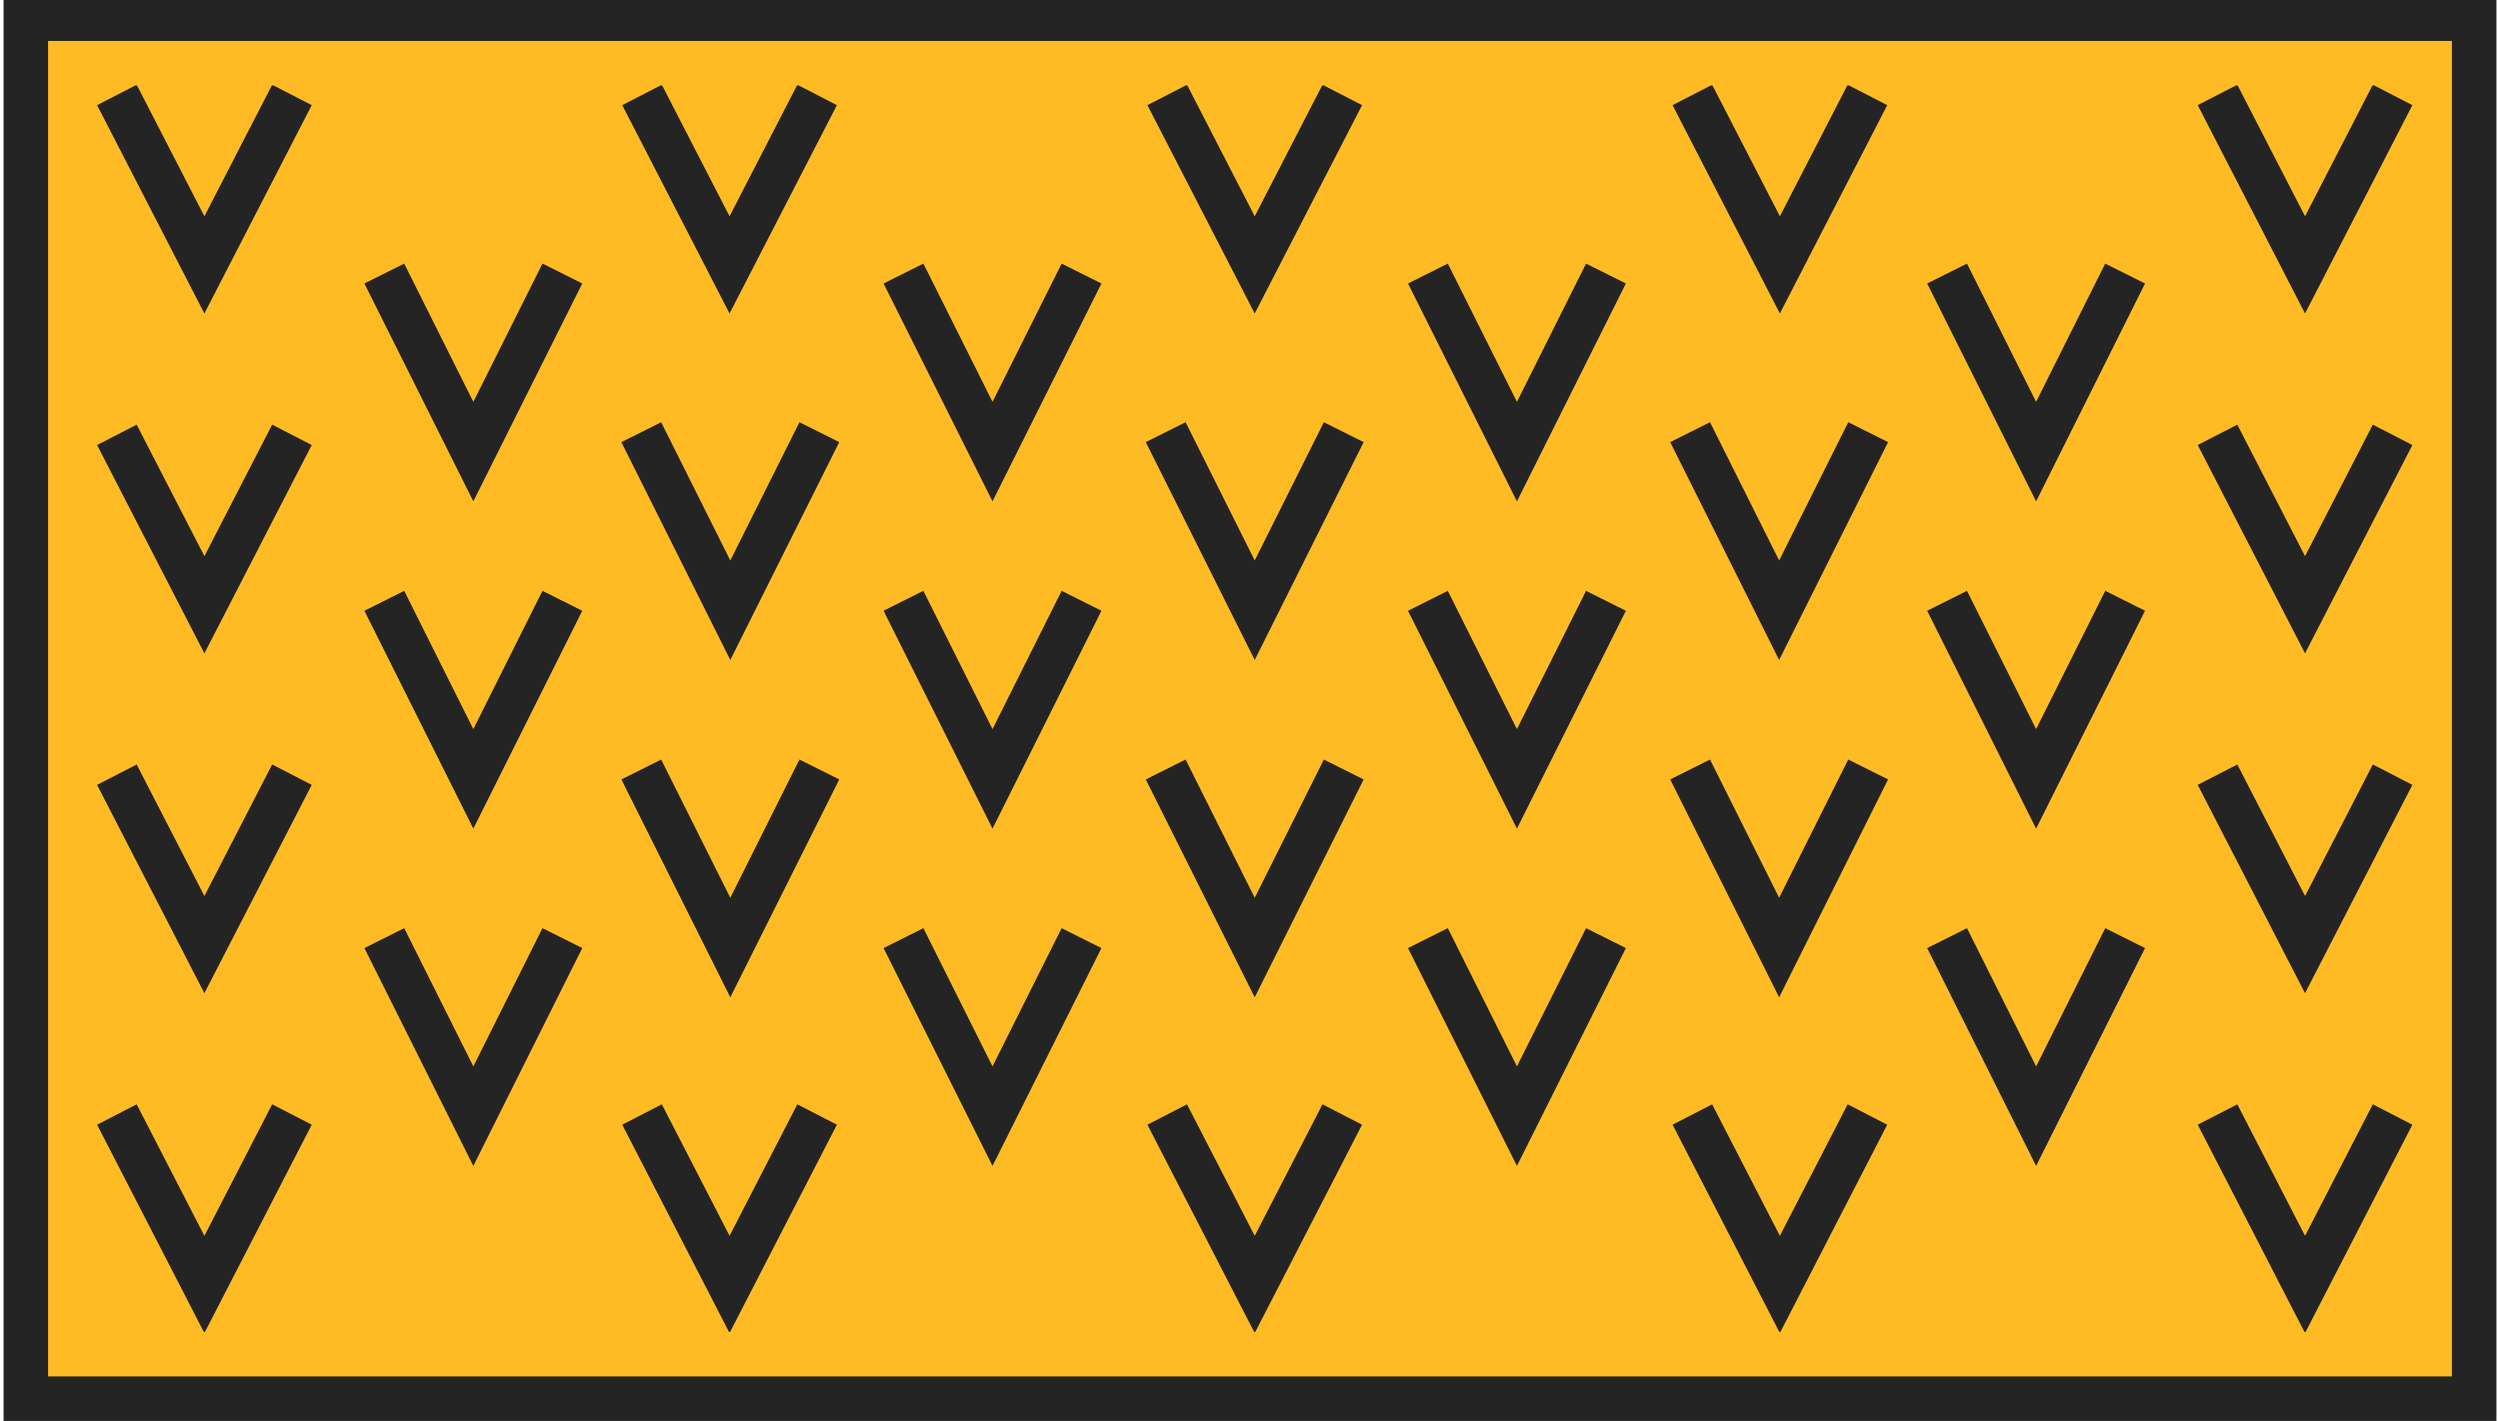
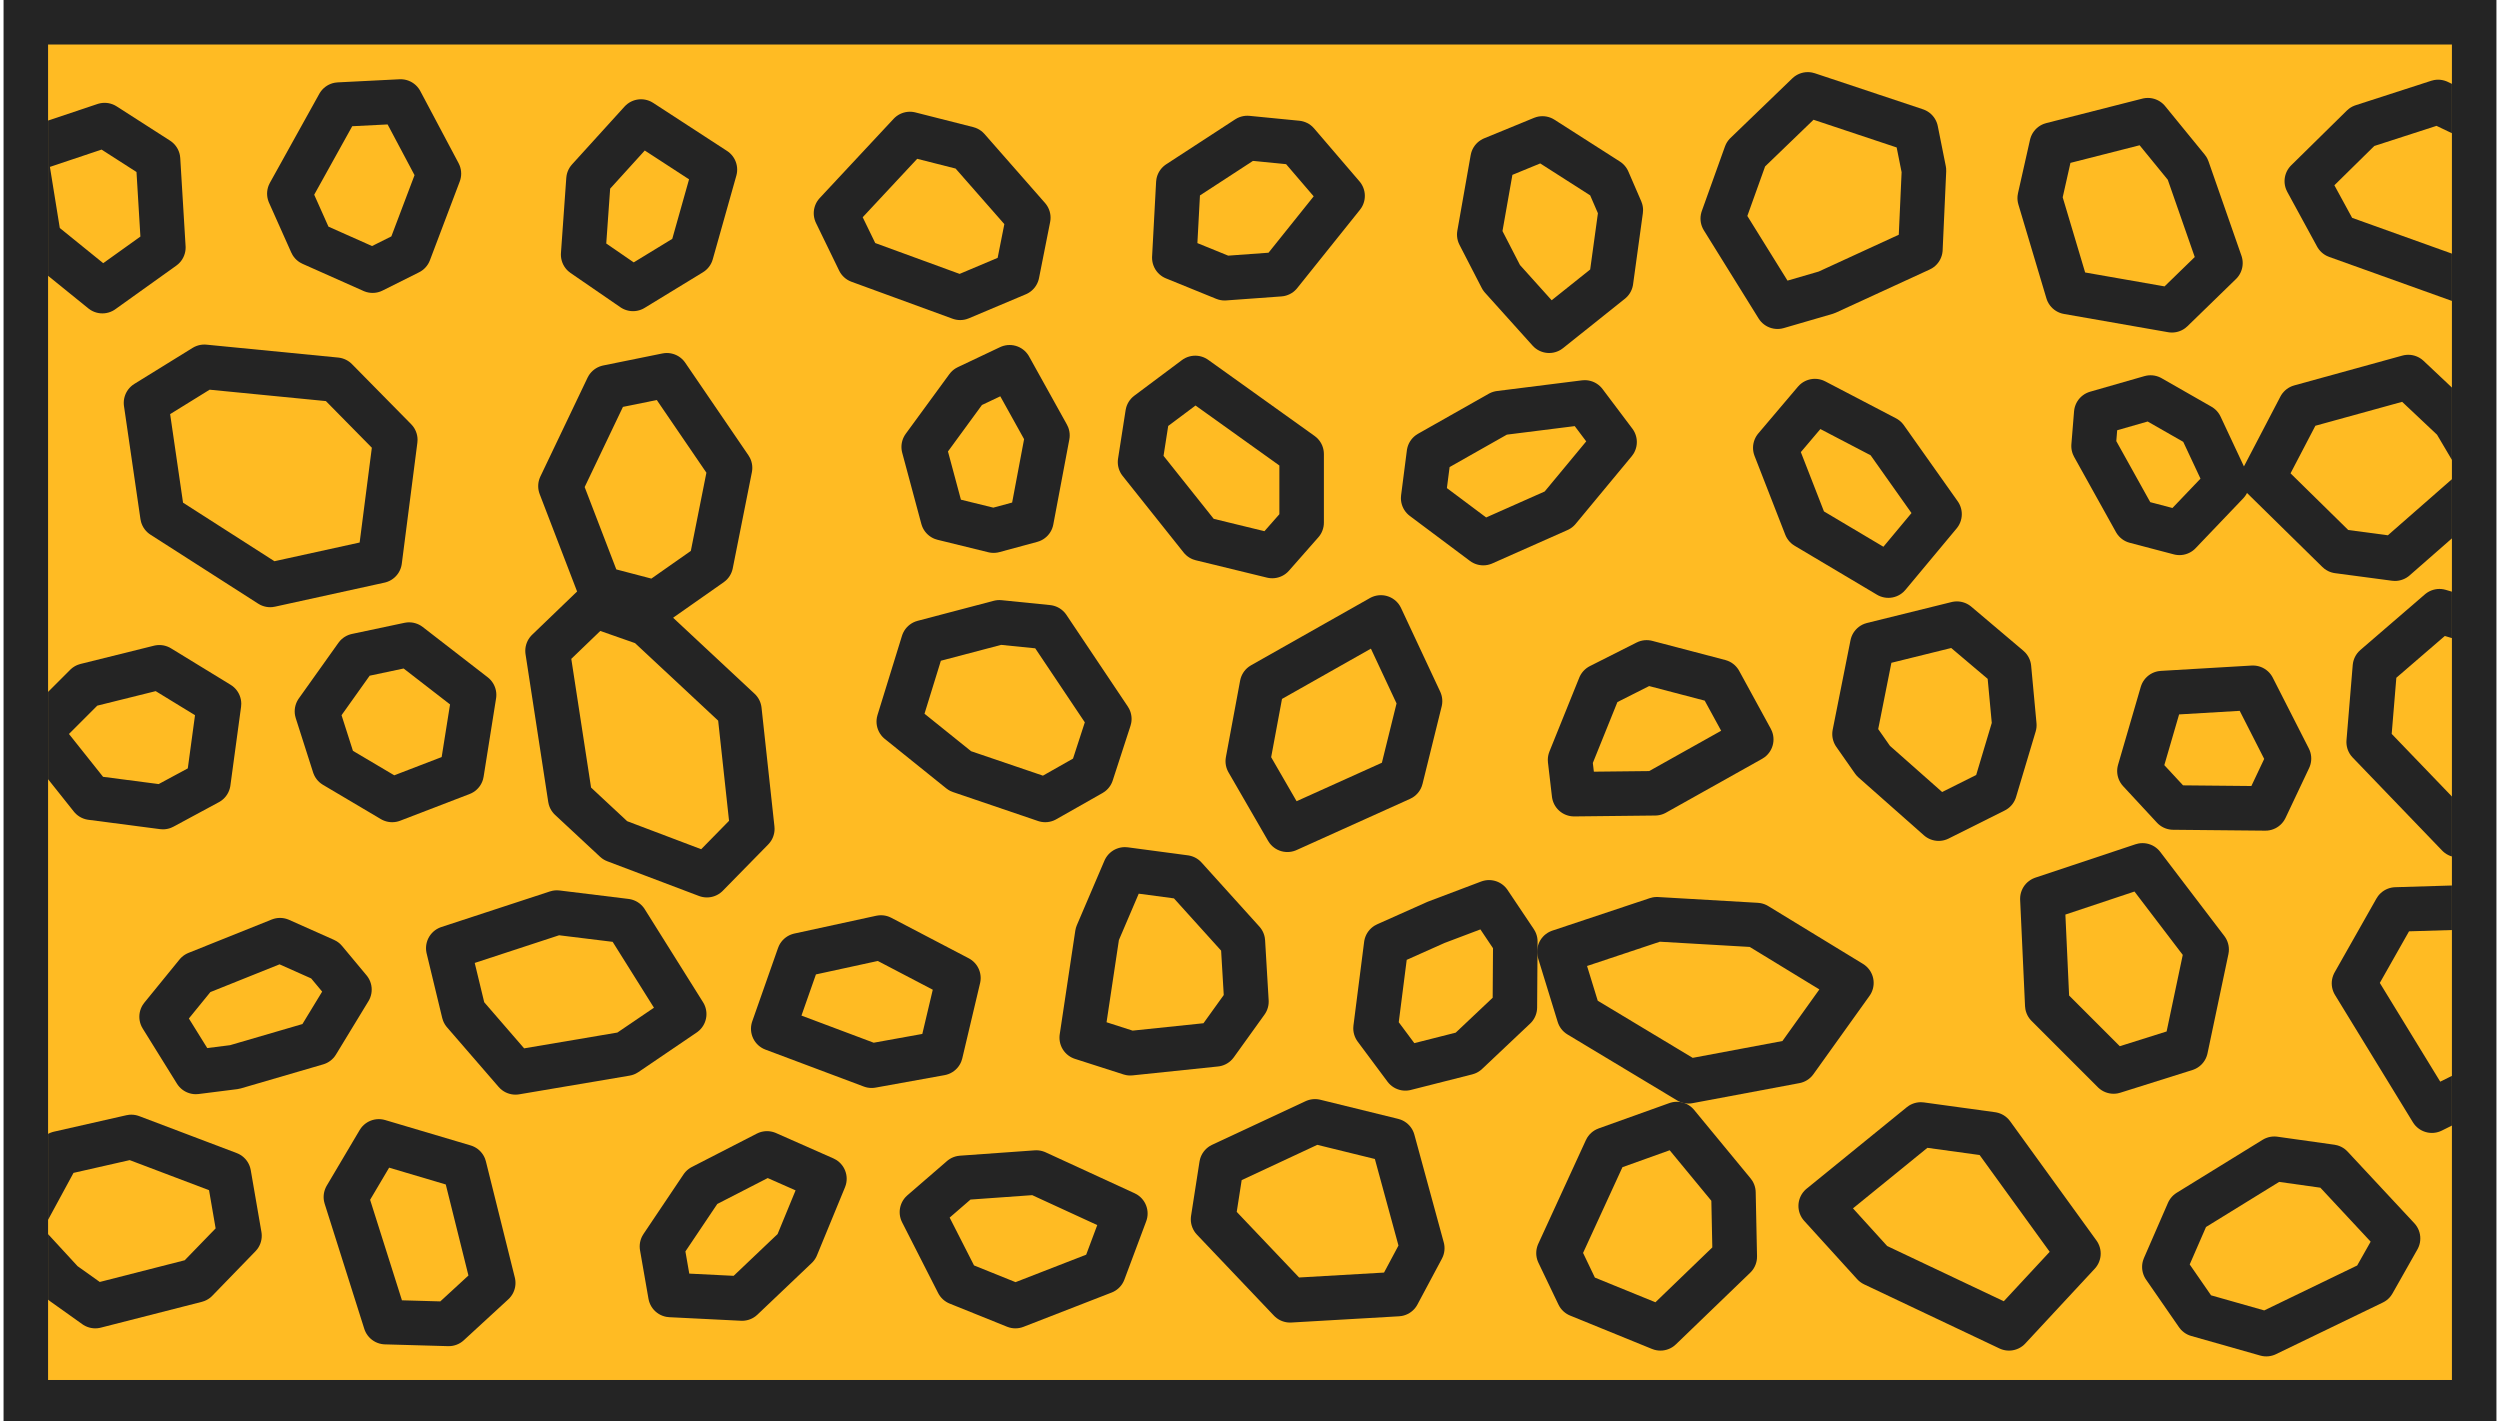
<svg xmlns="http://www.w3.org/2000/svg" width="100%" height="100%" viewBox="0 0 234 133" version="1.1" xml:space="preserve" style="fill-rule:evenodd;clip-rule:evenodd;">
-   <g transform="matrix(1,0,0,1,-333,-1242)">
-     <g>
-       <g transform="matrix(4.16667,0,0,-4.16667,333.333,1375)">
-         <rect x="0.5" y="0.5" width="55" height="31" style="fill:rgb(255,187,35);stroke:rgb(36,36,36);stroke-width:1px;" />
-       </g>
-       <g transform="matrix(4.16667,0,0,4.16667,0,0)">
-         <clipPath id="_clip1">
-           <rect x="82.106" y="300" width="52" height="28" />
-         </clipPath>
-         <g clip-path="url(#_clip1)">
-           <g transform="matrix(1,0,0,-1,82.0984,304.254)">
-             <clipPath id="_clip2">
-               <rect x="-0.098" y="-23.746" width="52.25" height="28" clip-rule="nonzero" />
-             </clipPath>
-             <g clip-path="url(#_clip2)">
-               <path d="M0.447,4.041L2.413,0.224L4.38,4.041" style="fill:none;fill-rule:nonzero;stroke:rgb(36,36,36);stroke-width:1px;stroke-miterlimit:10;" />
-             </g>
-           </g>
-         </g>
-       </g>
-       <g transform="matrix(4.16667,0,0,-4.16667,342.108,1301.87)">
-         <path d="M6.447,8.224L8.447,4.224L10.447,8.224" style="fill:none;fill-rule:nonzero;stroke:rgb(36,36,36);stroke-width:1px;stroke-miterlimit:10;" />
-       </g>
-       <g transform="matrix(4.16667,0,0,4.16667,0,0)">
-         <g transform="matrix(1,0,0,-1,81.8955,304.254)">
-           <clipPath id="_clip3">
-             <rect x="0.104" y="-23.746" width="52.25" height="28" clip-rule="nonzero" />
-           </clipPath>
-           <g clip-path="url(#_clip3)">
-             <path d="M12.447,4.041L14.413,0.224L16.38,4.041" style="fill:none;fill-rule:nonzero;stroke:rgb(36,36,36);stroke-width:1px;stroke-miterlimit:10;" />
-           </g>
-         </g>
-       </g>
-       <g transform="matrix(4.16667,0,0,-4.16667,340.702,1301.87)">
-         <path d="M18.447,8.224L20.447,4.224L22.447,8.224" style="fill:none;fill-rule:nonzero;stroke:rgb(36,36,36);stroke-width:1px;stroke-miterlimit:10;" />
-       </g>
-       <g transform="matrix(4.16667,0,0,4.16667,0,0)">
-         <clipPath id="_clip4">
-           <rect x="82.106" y="300" width="52" height="28" />
-         </clipPath>
-         <g clip-path="url(#_clip4)">
-           <g>
-             <g>
-               <g>
-                 <clipPath id="_clip5">
-                   <rect x="82" y="300" width="52.25" height="28" clip-rule="nonzero" />
-                 </clipPath>
-                 <g clip-path="url(#_clip5)">
-                   <g transform="matrix(1,0,0,-1,81.6929,304.254)">
-                     <path d="M24.447,4.041L26.413,0.224L28.38,4.041" style="fill:none;fill-rule:nonzero;stroke:rgb(36,36,36);stroke-width:1px;stroke-miterlimit:10;" />
-                   </g>
-                   <g transform="matrix(1,0,0,-1,82.0984,319.889)">
-                     <path d="M0.447,12.041L2.413,8.224L4.38,12.041" style="fill:none;fill-rule:nonzero;stroke:rgb(36,36,36);stroke-width:1px;stroke-miterlimit:10;" />
-                   </g>
-                 </g>
-               </g>
-             </g>
-           </g>
-           <g transform="matrix(1,0,0,-1,81.8784,320.012)">
-             <path d="M12.447,12.224L14.447,8.224L16.447,12.224" style="fill:none;fill-rule:nonzero;stroke:rgb(36,36,36);stroke-width:1px;stroke-miterlimit:10;" />
-           </g>
-           <g transform="matrix(1,0,0,-1,81.6589,320.012)">
-             <path d="M24.447,12.224L26.447,8.224L28.447,12.224" style="fill:none;fill-rule:nonzero;stroke:rgb(36,36,36);stroke-width:1px;stroke-miterlimit:10;" />
-           </g>
-           <g transform="matrix(1,0,0,-1,82.106,327.8)">
-             <path d="M6.447,16.224L8.447,12.224L10.447,16.224" style="fill:none;fill-rule:nonzero;stroke:rgb(36,36,36);stroke-width:1px;stroke-miterlimit:10;" />
-           </g>
-           <g transform="matrix(1,0,0,-1,81.7686,327.8)">
-             <path d="M18.447,16.224L20.447,12.224L22.447,16.224" style="fill:none;fill-rule:nonzero;stroke:rgb(36,36,36);stroke-width:1px;stroke-miterlimit:10;" />
-           </g>
-           <g>
-             <clipPath id="_clip6">
-               <rect x="82.106" y="300" width="52" height="28" />
-             </clipPath>
-             <g clip-path="url(#_clip6)">
-               <g transform="matrix(1,0,0,-1,82.0984,335.523)">
-                 <clipPath id="_clip7">
-                   <rect x="-0.098" y="7.523" width="52.25" height="28" clip-rule="nonzero" />
-                 </clipPath>
-                 <g clip-path="url(#_clip7)">
-                   <path d="M0.447,20.041L2.413,16.224L4.38,20.041" style="fill:none;fill-rule:nonzero;stroke:rgb(36,36,36);stroke-width:1px;stroke-miterlimit:10;" />
-                 </g>
-               </g>
-             </g>
-           </g>
-         </g>
-       </g>
-       <g transform="matrix(4.16667,0,0,-4.16667,341.16,1398.29)">
-         <path d="M12.447,20.224L14.447,16.224L16.447,20.224" style="fill:none;fill-rule:nonzero;stroke:rgb(36,36,36);stroke-width:1px;stroke-miterlimit:10;" />
-       </g>
-       <g transform="matrix(4.16667,0,0,-4.16667,340.246,1398.29)">
-         <path d="M24.447,20.224L26.447,16.224L28.447,20.224" style="fill:none;fill-rule:nonzero;stroke:rgb(36,36,36);stroke-width:1px;stroke-miterlimit:10;" />
-       </g>
-       <g transform="matrix(4.16667,0,0,-4.16667,342.108,1430.74)">
-         <path d="M6.447,24.224L8.447,20.224L10.447,24.224" style="fill:none;fill-rule:nonzero;stroke:rgb(36,36,36);stroke-width:1px;stroke-miterlimit:10;" />
-       </g>
-       <g transform="matrix(4.16667,0,0,-4.16667,340.702,1430.74)">
-         <path d="M18.447,24.224L20.447,20.224L22.447,24.224" style="fill:none;fill-rule:nonzero;stroke:rgb(36,36,36);stroke-width:1px;stroke-miterlimit:10;" />
-       </g>
-       <g transform="matrix(4.16667,0,0,4.16667,0,0)">
-         <clipPath id="_clip8">
-           <rect x="82.106" y="300" width="52" height="28" />
-         </clipPath>
-         <g clip-path="url(#_clip8)">
-           <g>
-             <g>
-               <clipPath id="_clip9">
-                 <rect x="82" y="300" width="52.25" height="28" clip-rule="nonzero" />
-               </clipPath>
-               <g clip-path="url(#_clip9)">
-                 <g transform="matrix(1,0,0,-1,82.0984,351.157)">
-                   <path d="M0.447,28.041L2.413,24.224L4.38,28.041" style="fill:none;fill-rule:nonzero;stroke:rgb(36,36,36);stroke-width:1px;stroke-miterlimit:10;" />
-                 </g>
-                 <g transform="matrix(1,0,0,-1,81.8955,351.157)">
-                   <path d="M12.447,28.041L14.413,24.224L16.38,28.041" style="fill:none;fill-rule:nonzero;stroke:rgb(36,36,36);stroke-width:1px;stroke-miterlimit:10;" />
-                 </g>
-                 <g transform="matrix(1,0,0,-1,81.6929,351.157)">
-                   <path d="M24.447,28.041L26.413,24.224L28.38,28.041" style="fill:none;fill-rule:nonzero;stroke:rgb(36,36,36);stroke-width:1px;stroke-miterlimit:10;" />
-                 </g>
-               </g>
-             </g>
-           </g>
-         </g>
-       </g>
-       <g transform="matrix(4.16667,0,0,-4.16667,339.789,1301.87)">
-         <path d="M30.447,8.224L32.447,4.224L34.447,8.224" style="fill:none;fill-rule:nonzero;stroke:rgb(36,36,36);stroke-width:1px;stroke-miterlimit:10;" />
-       </g>
-       <g transform="matrix(4.16667,0,0,4.16667,0,0)">
-         <g transform="matrix(1,0,0,-1,81.49,304.254)">
-           <clipPath id="_clip10">
-             <rect x="0.51" y="-23.746" width="52.25" height="28" clip-rule="nonzero" />
-           </clipPath>
-           <g clip-path="url(#_clip10)">
-             <path d="M36.447,4.041L38.413,0.224L40.38,4.041" style="fill:none;fill-rule:nonzero;stroke:rgb(36,36,36);stroke-width:1px;stroke-miterlimit:10;" />
-           </g>
-         </g>
-       </g>
-       <g transform="matrix(4.16667,0,0,-4.16667,338.383,1301.87)">
-         <path d="M42.447,8.224L44.447,4.224L46.447,8.224" style="fill:none;fill-rule:nonzero;stroke:rgb(36,36,36);stroke-width:1px;stroke-miterlimit:10;" />
-       </g>
-       <g transform="matrix(4.16667,0,0,4.16667,0,0)">
-         <clipPath id="_clip11">
-           <rect x="82.106" y="300" width="52" height="28" />
-         </clipPath>
-         <g clip-path="url(#_clip11)">
-           <g transform="matrix(1,0,0,-1,81.2871,304.254)">
-             <g>
-               <clipPath id="_clip12">
-                 <rect x="0.713" y="-23.746" width="52.25" height="28" clip-rule="nonzero" />
-               </clipPath>
-               <g clip-path="url(#_clip12)">
-                 <path d="M48.447,4.041L50.413,0.224L52.38,4.041" style="fill:none;fill-rule:nonzero;stroke:rgb(36,36,36);stroke-width:1px;stroke-miterlimit:10;" />
-               </g>
-             </g>
-           </g>
-           <g transform="matrix(1,0,0,-1,81.4395,320.012)">
-             <path d="M36.447,12.224L38.447,8.224L40.447,12.224" style="fill:none;fill-rule:nonzero;stroke:rgb(36,36,36);stroke-width:1px;stroke-miterlimit:10;" />
-           </g>
-           <g>
-             <clipPath id="_clip13">
-               <rect x="82.106" y="300" width="52" height="28" />
-             </clipPath>
-             <g clip-path="url(#_clip13)">
-               <g transform="matrix(1,0,0,-1,81.2871,319.889)">
-                 <clipPath id="_clip14">
-                   <rect x="0.713" y="-8.111" width="52.25" height="28" clip-rule="nonzero" />
-                 </clipPath>
-                 <g clip-path="url(#_clip14)">
-                   <path d="M48.447,12.041L50.413,8.224L52.38,12.041" style="fill:none;fill-rule:nonzero;stroke:rgb(36,36,36);stroke-width:1px;stroke-miterlimit:10;" />
-                 </g>
-               </g>
-             </g>
-           </g>
-           <g transform="matrix(1,0,0,-1,81.5493,327.8)">
-             <path d="M30.447,16.224L32.447,12.224L34.447,16.224" style="fill:none;fill-rule:nonzero;stroke:rgb(36,36,36);stroke-width:1px;stroke-miterlimit:10;" />
-           </g>
-           <g transform="matrix(1,0,0,-1,81.2119,327.8)">
-             <path d="M42.447,16.224L44.447,12.224L46.447,16.224" style="fill:none;fill-rule:nonzero;stroke:rgb(36,36,36);stroke-width:1px;stroke-miterlimit:10;" />
-           </g>
-           <g transform="matrix(1,0,0,-1,81.4395,335.589)">
-             <path d="M36.447,20.224L38.447,16.224L40.447,20.224" style="fill:none;fill-rule:nonzero;stroke:rgb(36,36,36);stroke-width:1px;stroke-miterlimit:10;" />
-           </g>
-           <g>
-             <clipPath id="_clip15">
-               <rect x="82.106" y="300" width="52" height="28" />
-             </clipPath>
-             <g clip-path="url(#_clip15)">
-               <g transform="matrix(1,0,0,-1,81.2871,335.523)">
-                 <clipPath id="_clip16">
-                   <rect x="0.713" y="7.523" width="52.25" height="28" clip-rule="nonzero" />
-                 </clipPath>
-                 <g clip-path="url(#_clip16)">
-                   <path d="M48.447,20.041L50.413,16.224L52.38,20.041" style="fill:none;fill-rule:nonzero;stroke:rgb(36,36,36);stroke-width:1px;stroke-miterlimit:10;" />
-                 </g>
-               </g>
-             </g>
-           </g>
-         </g>
-       </g>
-       <g transform="matrix(4.16667,0,0,-4.16667,339.789,1430.74)">
-         <path d="M30.447,24.224L32.447,20.224L34.447,24.224" style="fill:none;fill-rule:nonzero;stroke:rgb(36,36,36);stroke-width:1px;stroke-miterlimit:10;" />
-       </g>
-       <g transform="matrix(4.16667,0,0,-4.16667,338.383,1430.74)">
-         <path d="M42.447,24.224L44.447,20.224L46.447,24.224" style="fill:none;fill-rule:nonzero;stroke:rgb(36,36,36);stroke-width:1px;stroke-miterlimit:10;" />
-       </g>
-       <g transform="matrix(4.16667,0,0,4.16667,0,0)">
-         <clipPath id="_clip17">
-           <rect x="82.106" y="300" width="52" height="28" />
-         </clipPath>
-         <g clip-path="url(#_clip17)">
-           <g>
-             <g>
-               <clipPath id="_clip18">
-                 <rect x="82" y="300" width="52.25" height="28" clip-rule="nonzero" />
-               </clipPath>
-               <g clip-path="url(#_clip18)">
-                 <g transform="matrix(1,0,0,-1,81.49,351.157)">
-                   <path d="M36.447,28.041L38.413,24.224L40.38,28.041" style="fill:none;fill-rule:nonzero;stroke:rgb(36,36,36);stroke-width:1px;stroke-miterlimit:10;" />
-                 </g>
-                 <g transform="matrix(1,0,0,-1,81.2871,351.157)">
-                   <path d="M48.447,28.041L50.413,24.224L52.38,28.041" style="fill:none;fill-rule:nonzero;stroke:rgb(36,36,36);stroke-width:1px;stroke-miterlimit:10;" />
-                 </g>
-               </g>
-             </g>
-           </g>
-         </g>
-       </g>
+   <g transform="matrix(4.16667,0,0,4.16667,0.333,0)">
+     <clipPath id="_clip1">
+       <rect x="1" y="1" width="54" height="30" />
+     </clipPath>
+     <rect x="0.5" y="0.5" width="55" height="31" style="fill:rgb(255,187,35);stroke:rgb(36,36,36);stroke-width:1px;" />
+     <g clip-path="url(#_clip1)" style="fill:none;stroke:rgb(36,36,36);stroke-width:1px;stroke-linecap:round;stroke-linejoin:round;">
+       <path d="M3.59,5.56 L2.22,6.54 L0.80,5.39 L0.48,3.41 L2.27,2.81 L3.47,3.58 Z" />
+       <path d="M6.92,5.47 L6.42,4.35 L7.53,2.35 L8.92,2.28 L9.78,3.90 L9.11,5.67 L8.29,6.08 Z" />
+       <path d="M13.02,5.72 L13.14,4.03 L14.32,2.73 L15.98,3.81 L15.45,5.69 L14.14,6.49 Z" />
+       <path d="M20.36,3.01 L21.66,3.34 L23.02,4.89 L22.77,6.15 L21.49,6.69 L19.22,5.86 L18.70,4.79 Z" />
+       <path d="M28.67,6.16 L27.43,6.25 L26.30,5.79 L26.39,4.11 L27.94,3.10 L29.06,3.21 L30.08,4.40 Z" />
+       <path d="M33.45,3.57 L34.57,3.11 L36.04,4.05 L36.33,4.72 L36.11,6.32 L34.72,7.43 L33.65,6.24 L33.15,5.27 Z" />
+       <path d="M43.14,3.83 L43.06,5.60 L40.95,6.57 L39.85,6.89 L38.62,4.91 L39.14,3.46 L40.53,2.12 L42.96,2.93 Z" />
+       <path d="M48.17,2.70 L49.06,3.79 L49.80,5.91 L48.71,6.97 L46.37,6.56 L45.74,4.45 L46.01,3.25 Z" />
+       <path d="M55.84,6.53 L52.41,5.30 L51.74,4.07 L52.99,2.84 L54.69,2.29 L57.24,3.51 L57.70,4.78 L57.00,6.18 Z" />
+       <path d="M8.45,12.60 L5.99,13.14 L3.57,11.59 L3.20,9.05 L4.51,8.24 L7.47,8.53 L8.80,9.88 Z" />
+       <path d="M12.51,10.92 L13.57,8.70 L14.90,8.43 L16.32,10.51 L15.89,12.67 L14.65,13.54 L13.39,13.21 Z" />
+       <path d="M23.45,9.78 L23.09,11.69 L22.24,11.92 L21.10,11.64 L20.67,10.04 L21.65,8.70 L22.60,8.25 Z" />
+       <path d="M29.16,11.74 L28.50,12.49 L26.90,12.10 L25.53,10.38 L25.70,9.29 L26.77,8.49 L29.16,10.20 Z" />
+       <path d="M31.89,11.19 L32.02,10.18 L33.61,9.28 L35.52,9.04 L36.19,9.93 L34.93,11.45 L33.24,12.20 Z" />
+       <path d="M43.49,11.55 L42.34,12.93 L40.49,11.83 L39.80,10.06 L40.69,9.01 L42.28,9.84 Z" />
+       <path d="M48.88,11.97 L47.89,11.71 L46.95,10.02 L47.01,9.28 L48.23,8.93 L49.35,9.57 L49.95,10.85 Z" />
+       <path d="M55.81,10.72 L53.72,12.55 L52.44,12.38 L50.76,10.73 L51.59,9.14 L54.02,8.47 L55.06,9.45 Z" />
+       <path d="M0.80,16.45 L1.85,15.40 L3.50,14.99 L4.84,15.81 L4.60,17.58 L3.58,18.13 L1.97,17.92 Z" />
+       <path d="M10.29,17.37 L8.73,17.97 L7.43,17.20 L7.04,15.98 L7.93,14.73 L9.11,14.48 L10.57,15.61 Z" />
+       <path d="M13.74,18.88 L12.73,17.94 L12.22,14.62 L13.28,13.60 L14.45,14.01 L16.53,15.95 L16.82,18.62 L15.80,19.66 Z" />
+       <path d="M20.66,14.43 L22.37,13.98 L23.46,14.09 L24.84,16.15 L24.44,17.38 L23.40,17.97 L21.49,17.32 L20.11,16.21 Z" />
+       <path d="M31.82,15.75 L31.39,17.49 L28.84,18.64 L27.95,17.10 L28.27,15.38 L30.94,13.87 Z" />
+       <path d="M36.91,14.88 L38.55,15.31 L39.26,16.61 L37.10,17.82 L35.28,17.84 L35.19,17.07 L35.86,15.41 Z" />
+       <path d="M41.98,14.48 L43.88,14.01 L45.05,15.00 L45.17,16.29 L44.73,17.76 L43.47,18.39 L42.00,17.09 L41.58,16.49 Z" />
+       <path d="M48.49,15.57 L50.53,15.45 L51.34,17.04 L50.81,18.16 L48.74,18.14 L47.98,17.32 Z" />
+       <path d="M56.34,14.21 L57.45,16.51 L56.88,17.91 L55.14,18.76 L53.13,16.67 L53.27,14.98 L54.72,13.73 Z" />
+       <path d="M7.22,21.57 L7.77,22.23 L7.04,23.43 L5.19,23.97 L4.32,24.08 L3.55,22.84 L4.34,21.87 L6.21,21.12 Z" />
+       <path d="M10.34,22.75 L9.99,21.30 L12.43,20.50 L13.98,20.69 L15.29,22.78 L13.98,23.67 L11.50,24.09 Z" />
+       <path d="M17.29,23.11 L17.87,21.46 L19.71,21.06 L21.45,21.97 L21.05,23.66 L19.50,23.94 Z" />
+       <path d="M24.57,20.98 L25.19,19.53 L26.54,19.71 L27.84,21.15 L27.92,22.50 L27.23,23.46 L25.31,23.66 L24.22,23.31 Z" />
+       <path d="M32.18,20.72 L33.37,20.27 L33.96,21.15 L33.95,22.63 L32.87,23.65 L31.49,24.00 L30.82,23.10 L31.06,21.22 Z" />
+       <path d="M35.39,22.81 L34.95,21.38 L37.14,20.65 L39.38,20.78 L41.51,22.08 L40.25,23.84 L37.85,24.29 Z" />
+       <path d="M48.05,19.44 L49.49,21.33 L49.02,23.56 L47.40,24.07 L45.91,22.58 L45.80,20.19 Z" />
+       <path d="M52.80,22.09 L53.74,20.43 L56.05,20.36 L56.83,21.90 L56.06,24.20 L54.55,24.95 Z" />
+       <path d="M2.06,29.34 L1.33,28.82 L0.28,27.68 L1.24,25.91 L2.87,25.54 L5.06,26.37 L5.30,27.76 L4.33,28.76 Z" />
+       <path d="M10.00,29.74 L8.58,29.70 L7.69,26.89 L8.43,25.64 L10.35,26.21 L11.00,28.82 Z" />
+       <path d="M17.15,25.91 L18.44,26.48 L17.81,28.01 L16.59,29.17 L14.98,29.09 L14.79,28.00 L15.69,26.66 Z" />
+       <path d="M25.20,27.26 L24.71,28.57 L22.73,29.34 L21.44,28.82 L20.63,27.23 L21.52,26.46 L23.20,26.34 Z" />
+       <path d="M31.32,29.07 L28.90,29.21 L27.17,27.39 L27.36,26.17 L29.46,25.19 L31.21,25.62 L31.87,28.04 Z" />
+       <path d="M37.59,25.25 L38.86,26.79 L38.89,28.23 L37.22,29.84 L35.38,29.09 L34.93,28.15 L36.00,25.82 Z" />
+       <path d="M45.05,29.84 L42.01,28.40 L40.82,27.09 L43.07,25.26 L44.67,25.48 L46.61,28.16 Z" />
+       <path d="M49.08,27.22 L51.01,26.03 L52.29,26.21 L53.79,27.82 L53.23,28.81 L50.83,29.97 L49.28,29.53 L48.54,28.46 Z" />
    </g>
  </g>
</svg>
